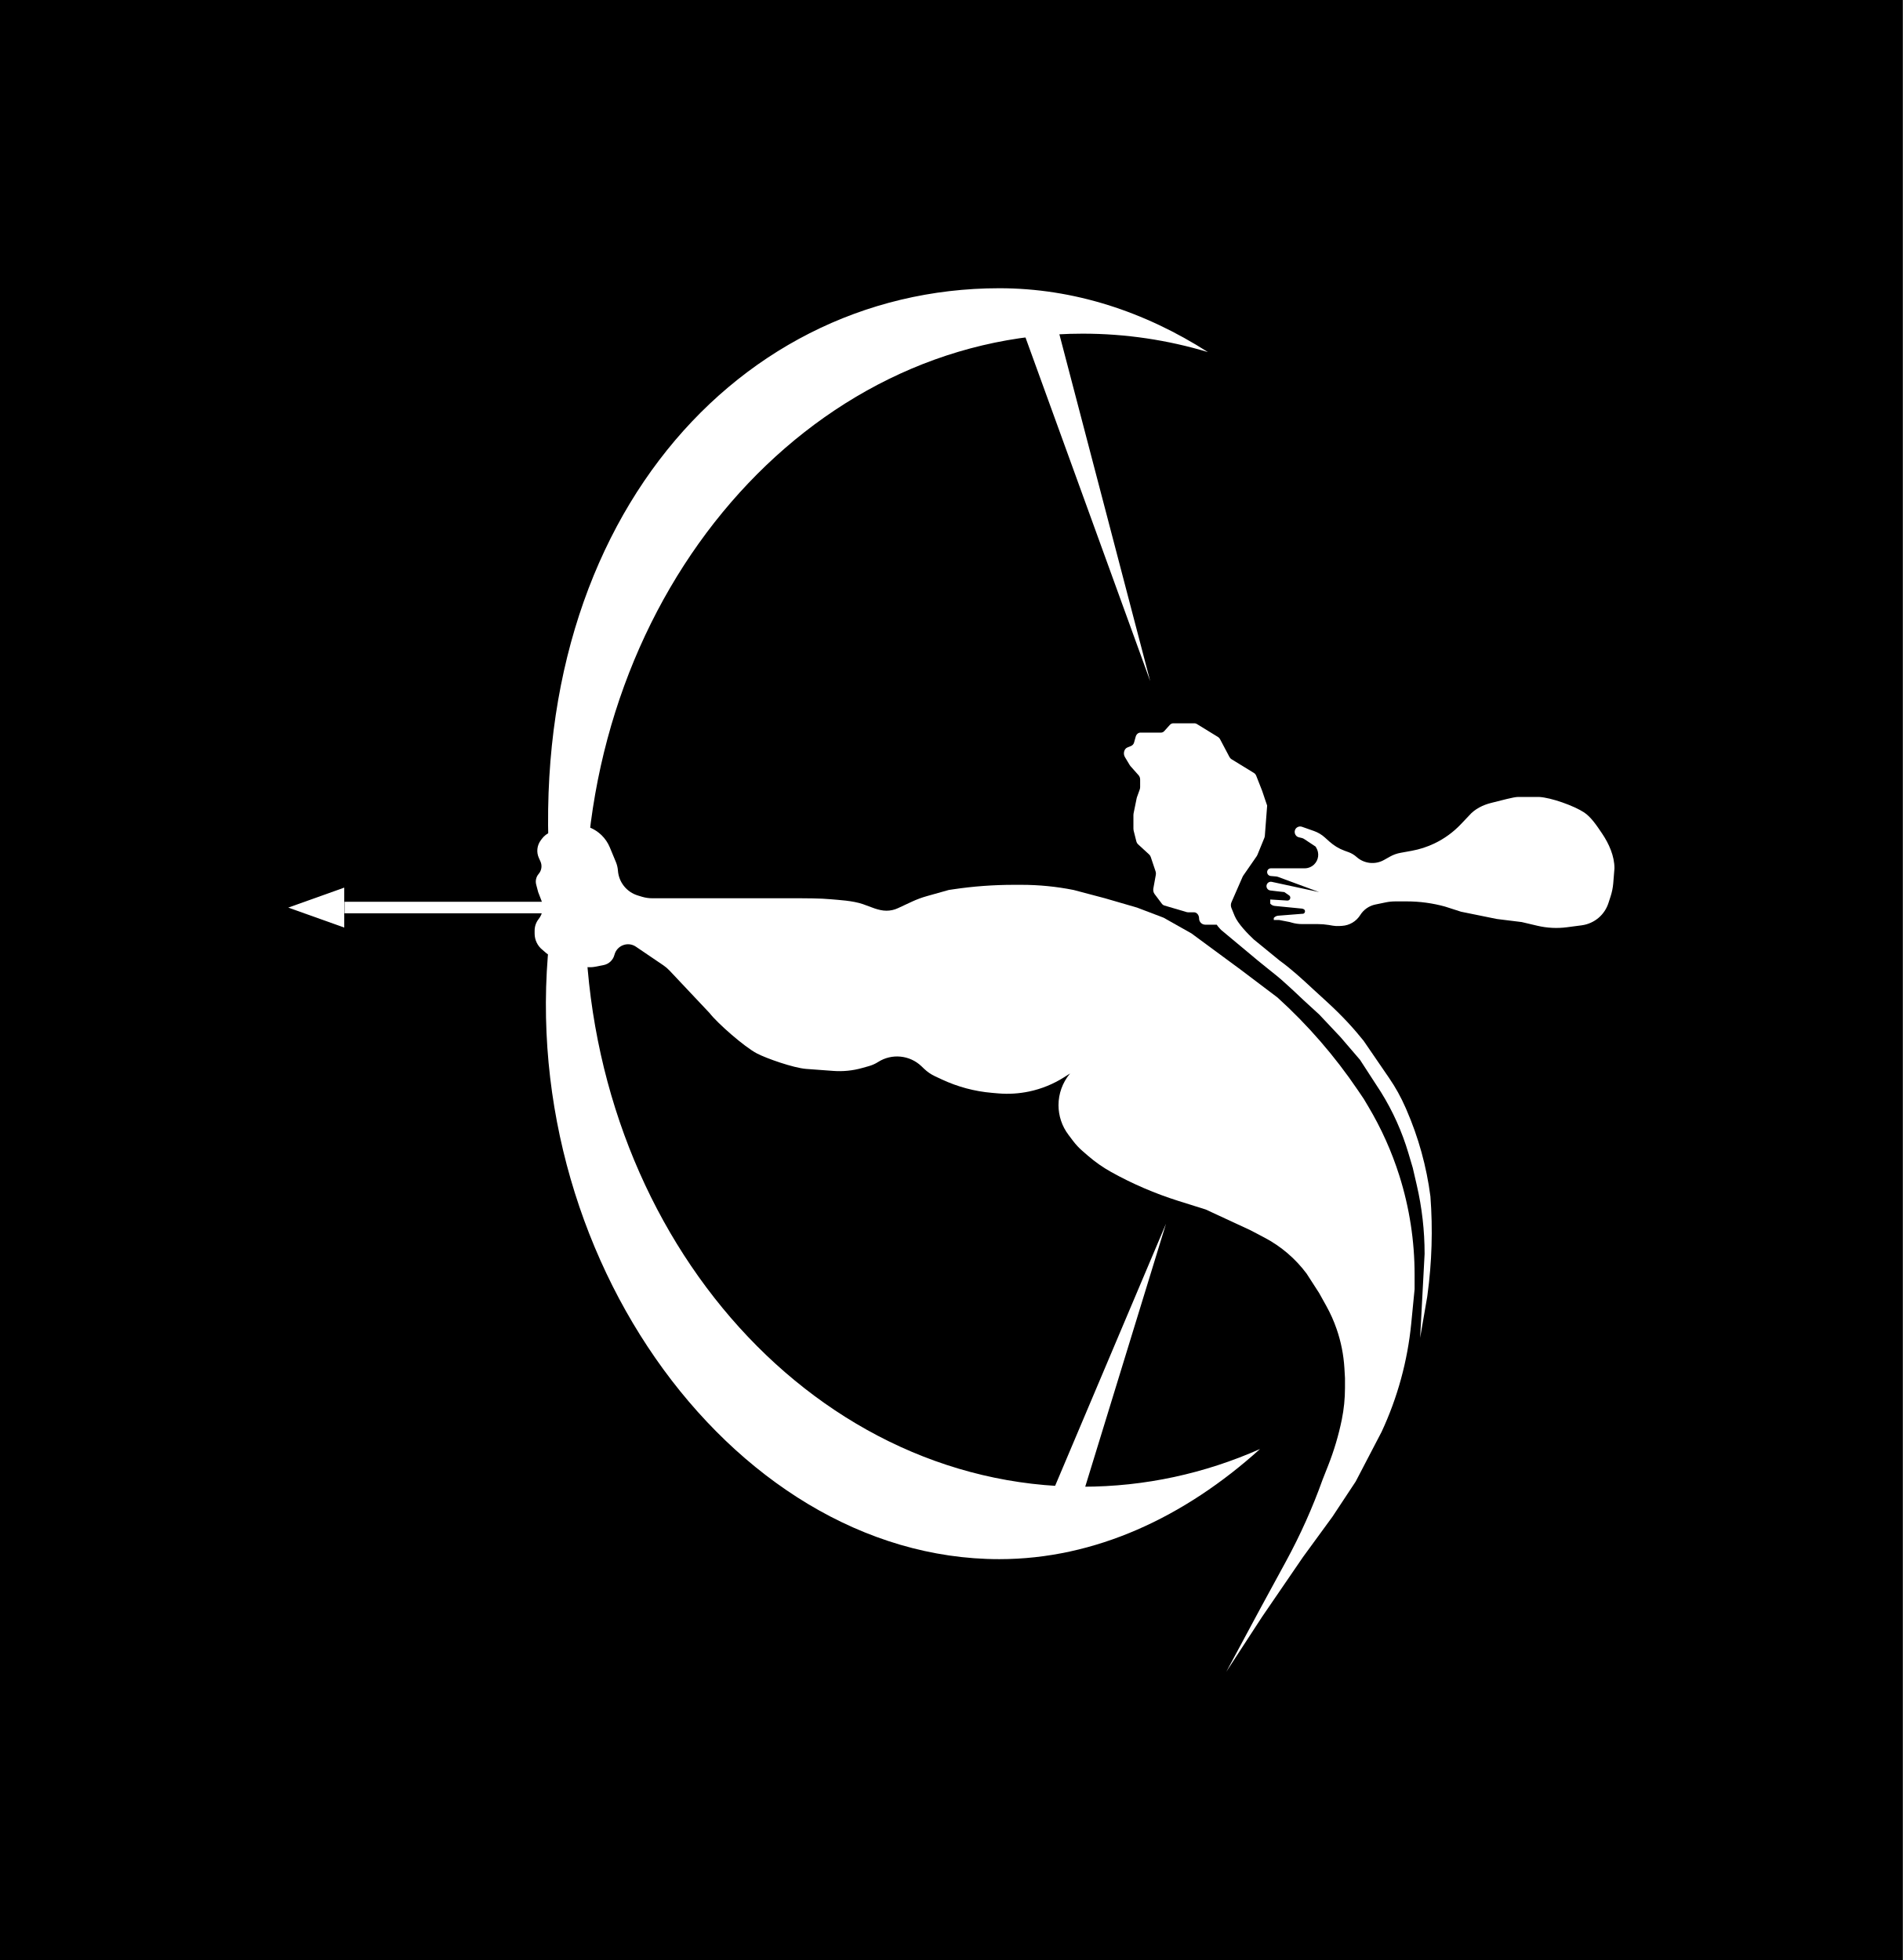
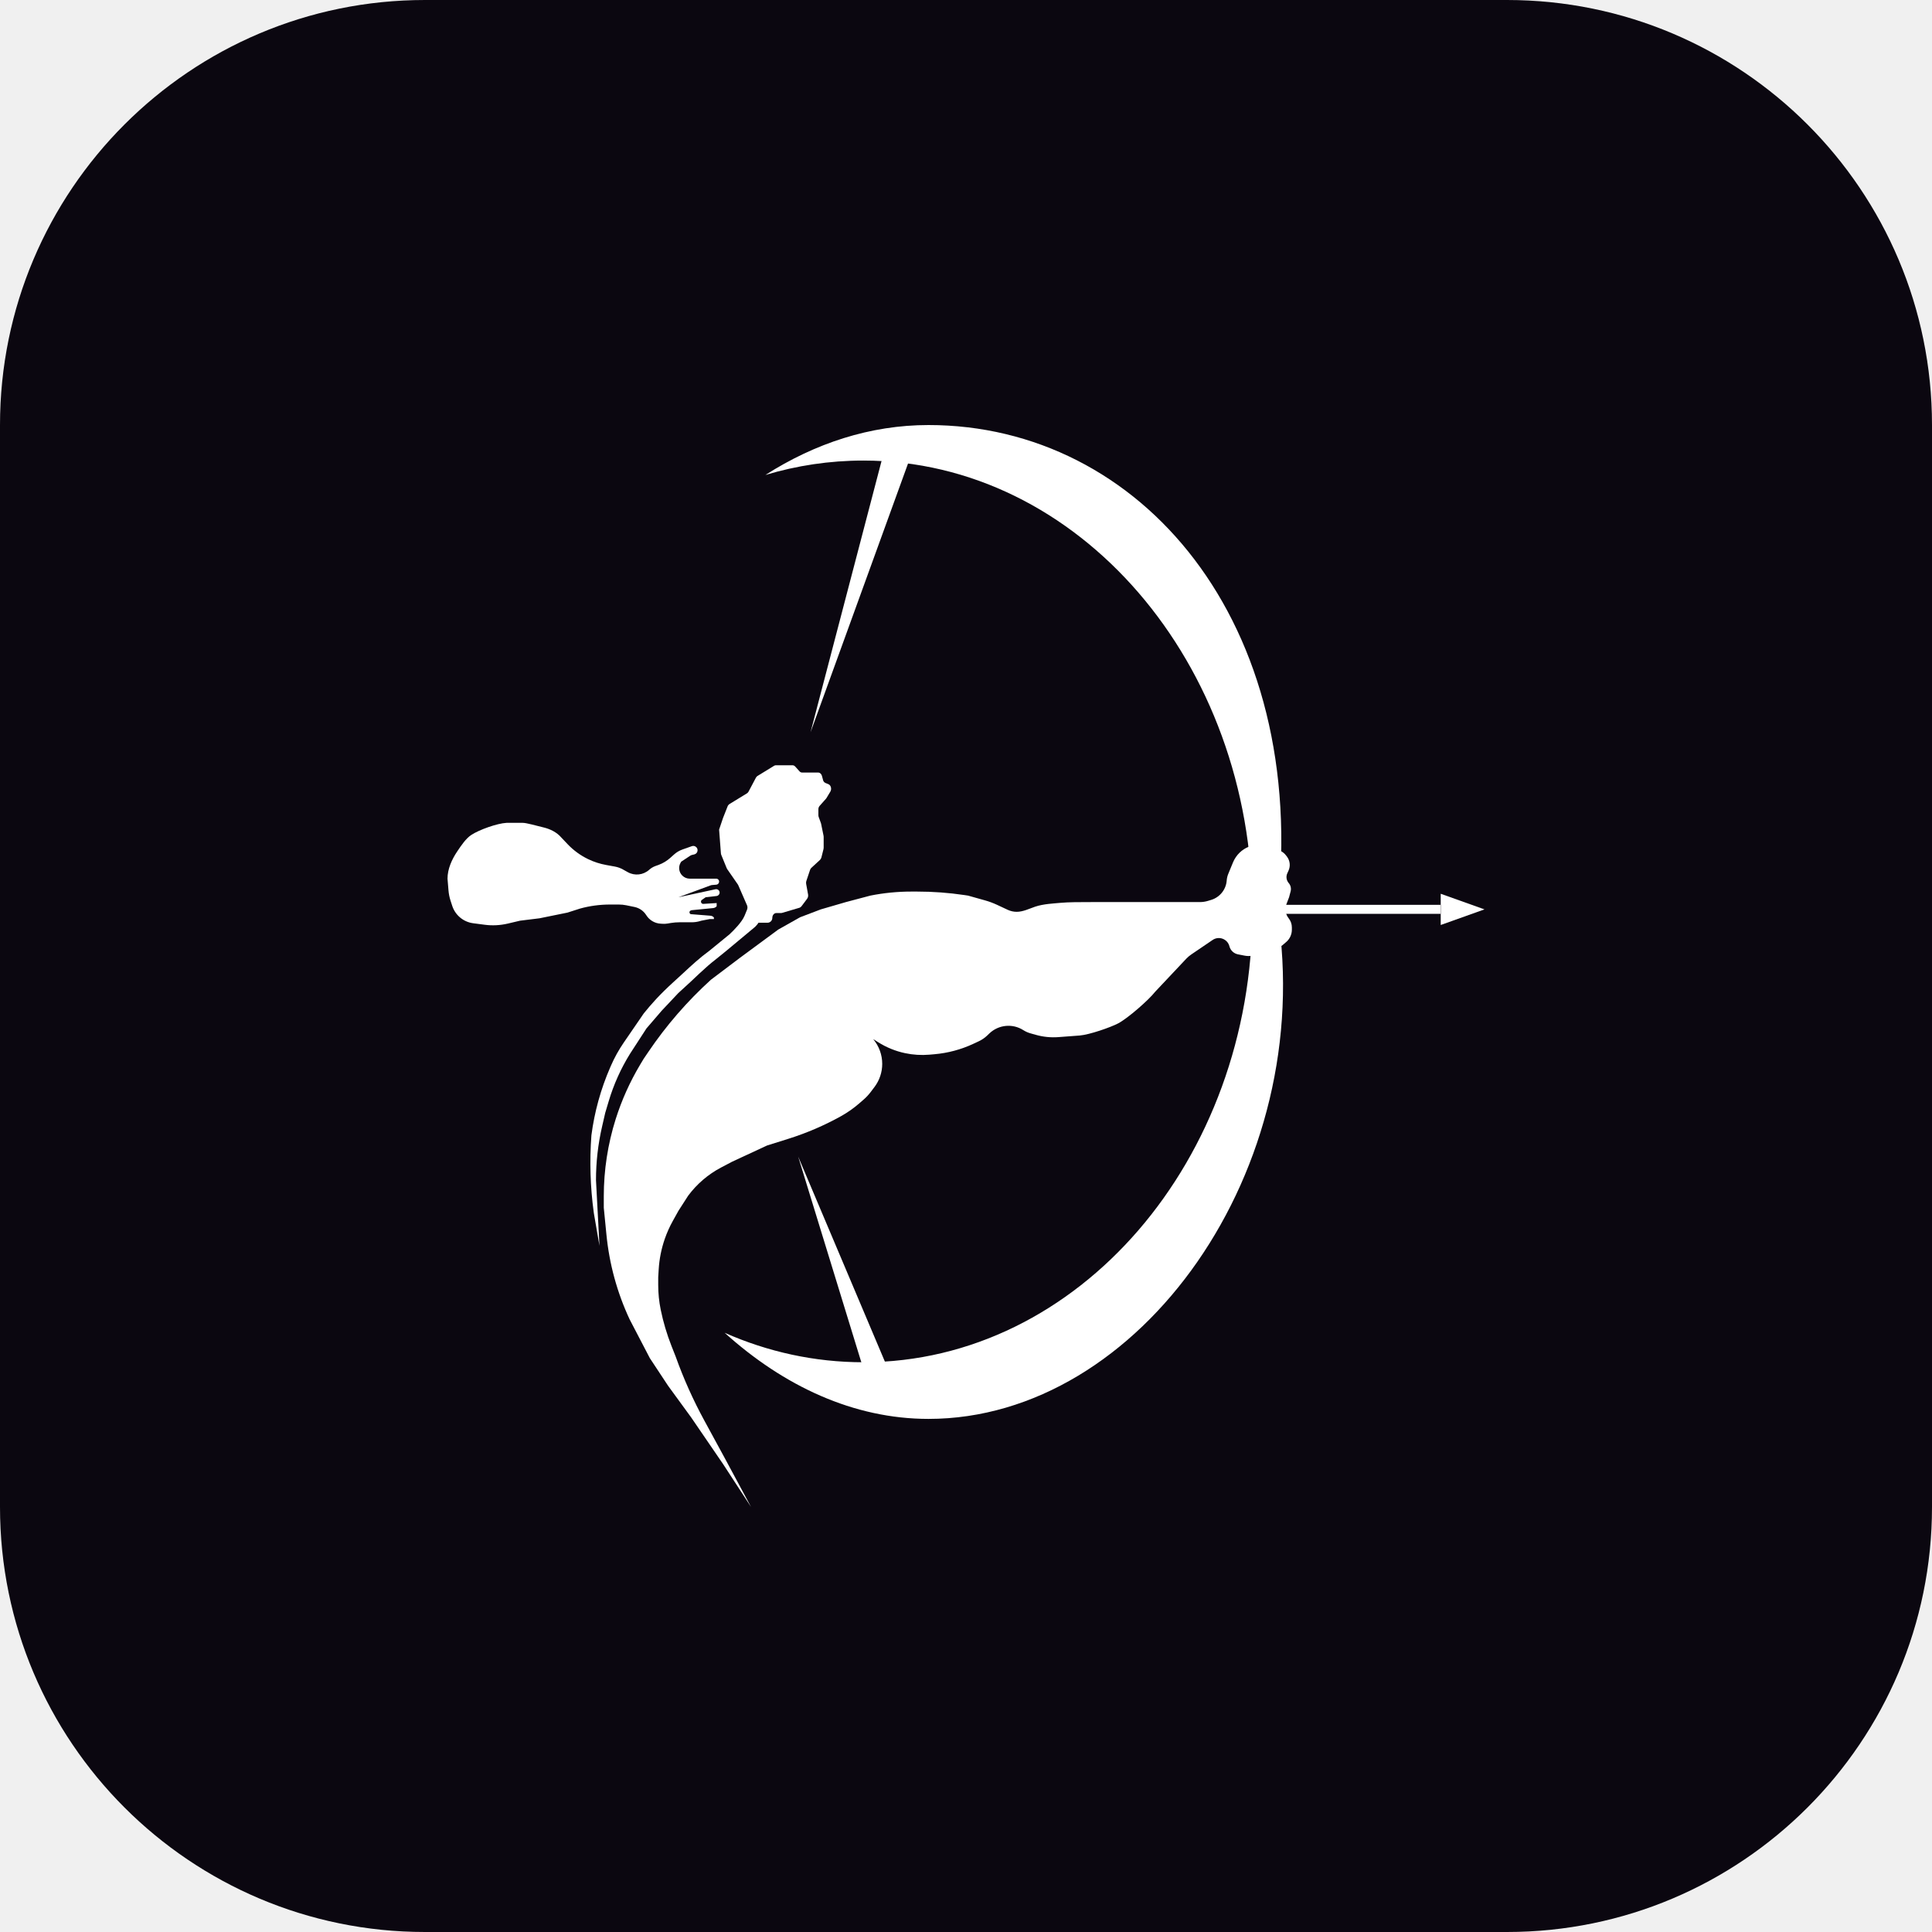
- <svg xmlns="http://www.w3.org/2000/svg" width="66" height="68" viewBox="0 0 66 68" fill="none">
-   <rect width="66" height="68" fill="#1E1E1E" />
-   <g id="Favicon">
-     <rect width="66.005" height="68" fill="black" />
-     <g id="logo">
-       <g id="Logo">
-         <path id="Vector 16" d="M11.951 31.486H19.344" stroke="white" stroke-width="0.4" />
-         <path id="Vector" fill-rule="evenodd" clip-rule="evenodd" d="M19.191 31.578C17.406 43.008 25.274 54.093 34.666 54.093C37.99 54.093 41.091 52.636 43.71 50.272C41.799 51.117 39.725 51.58 37.557 51.58C28.025 51.58 20.297 42.625 20.297 31.578C20.297 20.532 28.025 11.576 37.557 11.576C39.058 11.576 40.514 11.798 41.902 12.215C39.706 10.812 37.254 10 34.666 10C25.274 10 17.746 18.72 19.191 31.578Z" fill="white" />
-         <g id="Group 6">
-           <g id="Vector 8">
-             <path d="M43.035 33.639L41.332 32.384L40.364 31.838L39.444 31.488L38.329 31.164L37.245 30.877C36.648 30.758 36.041 30.698 35.432 30.698H35.171C34.47 30.698 33.77 30.749 33.077 30.852L32.911 30.877L32.153 31.09C31.978 31.139 31.806 31.203 31.641 31.279L31.149 31.508C31.025 31.566 30.89 31.596 30.752 31.596C30.472 31.596 30.202 31.46 29.937 31.369C29.573 31.244 29.086 31.224 28.827 31.199C28.459 31.164 27.957 31.164 27.369 31.164H26.409H25.605H24.83H23.344H22.622C22.506 31.164 22.39 31.147 22.278 31.114L22.13 31.069C21.742 30.953 21.467 30.611 21.436 30.208C21.429 30.105 21.405 30.003 21.365 29.907L21.154 29.398C21.088 29.238 20.988 29.092 20.863 28.971C20.628 28.745 20.314 28.617 19.988 28.617C19.832 28.617 19.679 28.645 19.534 28.701L19.11 28.865C18.984 28.914 18.874 28.997 18.794 29.106L18.759 29.154C18.627 29.332 18.602 29.567 18.694 29.768L18.748 29.887C18.813 30.031 18.789 30.2 18.685 30.32C18.598 30.422 18.566 30.56 18.6 30.689L18.669 30.95L18.785 31.251C18.867 31.464 18.829 31.705 18.686 31.884C18.595 31.999 18.546 32.141 18.546 32.287V32.39C18.546 32.612 18.648 32.822 18.824 32.959C19.146 33.261 19.556 33.453 19.994 33.507L20.346 33.55C20.445 33.562 20.546 33.559 20.645 33.54L20.937 33.483C21.121 33.447 21.269 33.308 21.315 33.126C21.399 32.8 21.781 32.655 22.059 32.844L23.01 33.489C23.088 33.542 23.16 33.603 23.225 33.672L24.614 35.146C24.892 35.505 25.821 36.319 26.255 36.547C26.595 36.725 27.524 37.048 27.957 37.084L28.906 37.154C29.241 37.179 29.578 37.146 29.901 37.055L30.137 36.989C30.252 36.957 30.362 36.908 30.462 36.844C30.937 36.542 31.556 36.603 31.963 36.99L32.062 37.085C32.172 37.189 32.297 37.275 32.434 37.339L32.672 37.45C33.219 37.706 33.808 37.864 34.41 37.915L34.627 37.934C34.988 37.965 35.351 37.942 35.706 37.867C36.13 37.777 36.536 37.612 36.903 37.38L37.122 37.242L37.108 37.258C36.857 37.564 36.719 37.947 36.719 38.342C36.719 38.713 36.84 39.073 37.063 39.369L37.226 39.585C37.322 39.711 37.429 39.827 37.548 39.93L37.737 40.094C37.987 40.311 38.258 40.501 38.547 40.662C39.287 41.074 40.068 41.409 40.876 41.664L41.828 41.963L43.376 42.681L43.867 42.939C44.44 43.241 44.939 43.668 45.326 44.187L45.76 44.86L46.008 45.306C46.152 45.564 46.273 45.835 46.369 46.115C46.519 46.55 46.609 47.004 46.637 47.463L46.657 47.811V48.154C46.657 48.522 46.62 48.89 46.547 49.25C46.435 49.797 46.276 50.332 46.071 50.851L45.883 51.327C45.533 52.306 45.107 53.257 44.61 54.17L43.716 55.812L42.54 58L43.778 56.099L45.202 54.018L46.224 52.618L47.029 51.399L47.927 49.676C48.48 48.489 48.828 47.217 48.956 45.913L49.072 44.725V44.22C49.072 43.057 48.894 41.901 48.544 40.792C48.278 39.949 47.914 39.14 47.461 38.381L47.308 38.124L47.102 37.82C46.305 36.642 45.37 35.563 44.317 34.608L43.035 33.639Z" fill="white" />
-             <path d="M55.963 30.645L56.005 30.125C56.005 29.697 55.815 29.273 55.576 28.918C55.392 28.645 55.193 28.346 54.953 28.187C54.603 27.956 53.806 27.67 53.388 27.649L53.377 27.649H52.665C52.504 27.649 52.089 27.769 51.737 27.854C51.445 27.925 51.158 28.067 50.962 28.295L50.676 28.596C50.415 28.871 50.105 29.097 49.762 29.261C49.51 29.382 49.243 29.468 48.969 29.518L48.583 29.588C48.457 29.611 48.335 29.654 48.222 29.717L48.01 29.836C47.702 30.009 47.318 29.966 47.056 29.729C46.977 29.659 46.886 29.604 46.787 29.567L46.643 29.515C46.449 29.444 46.27 29.336 46.116 29.197L45.957 29.054C45.848 28.955 45.72 28.88 45.582 28.831L45.165 28.684C45.111 28.665 45.051 28.671 45.002 28.702C44.858 28.79 44.893 29.008 45.057 29.049L45.163 29.074C45.19 29.081 45.215 29.092 45.238 29.107L45.637 29.371L45.661 29.412C45.774 29.598 45.743 29.838 45.588 29.99C45.5 30.076 45.382 30.125 45.259 30.125H44.181H44.085C44.031 30.125 43.983 30.158 43.965 30.208C43.934 30.293 43.991 30.384 44.081 30.392L44.268 30.408C44.293 30.41 44.317 30.416 44.34 30.425L45.761 30.95L44.118 30.595C44.023 30.574 43.934 30.646 43.934 30.743C43.934 30.82 43.991 30.885 44.068 30.894L44.31 30.923L44.553 30.95L44.708 31.057C44.802 31.108 44.761 31.251 44.655 31.244L44.065 31.207V31.273V31.35C44.104 31.395 44.159 31.424 44.219 31.43L45.172 31.524L45.21 31.536C45.311 31.568 45.277 31.718 45.172 31.703L44.342 31.769C44.282 31.773 44.227 31.802 44.187 31.847V31.918H44.371L44.739 31.989L44.808 32.009C44.925 32.043 45.047 32.06 45.169 32.06H45.352H45.659H45.713C45.84 32.06 45.968 32.071 46.093 32.091L46.24 32.116C46.312 32.128 46.386 32.132 46.458 32.127L46.552 32.122C46.813 32.107 47.05 31.966 47.188 31.744C47.305 31.558 47.492 31.427 47.708 31.382L48.07 31.307C48.181 31.284 48.294 31.273 48.408 31.273H48.801C49.249 31.273 49.694 31.333 50.126 31.452L50.683 31.631L51.922 31.883L52.788 31.99L53.335 32.119C53.67 32.197 54.016 32.215 54.357 32.17L54.867 32.103C55.087 32.074 55.292 31.982 55.46 31.838C55.616 31.703 55.732 31.528 55.796 31.331L55.871 31.1C55.919 30.953 55.95 30.8 55.963 30.645Z" fill="white" />
-           </g>
-           <path id="Vector 9" d="M11.942 30.795L10 31.488L11.942 32.181V31.343V30.795Z" fill="white" />
-           <path id="Vector 1" d="M42.209 32.081H41.811C41.692 32.081 41.596 31.985 41.596 31.866C41.596 31.748 41.517 31.651 41.42 31.651H41.208C41.194 31.651 41.18 31.649 41.167 31.645L40.392 31.416C40.358 31.406 40.327 31.384 40.304 31.353L40.052 31.018C40.013 30.966 39.997 30.894 40.009 30.825L40.094 30.356L40.094 30.355C40.102 30.312 40.099 30.268 40.085 30.227L39.92 29.735L39.92 29.735L39.918 29.73C39.907 29.698 39.889 29.669 39.864 29.646L39.863 29.645L39.48 29.293C39.45 29.265 39.429 29.227 39.418 29.184L39.325 28.816C39.32 28.795 39.318 28.774 39.318 28.753V28.274C39.318 28.256 39.319 28.239 39.323 28.222L39.431 27.692C39.433 27.68 39.437 27.669 39.441 27.657L39.536 27.393L39.536 27.393C39.546 27.366 39.551 27.337 39.551 27.308V27.306V27.052V27.043C39.551 26.988 39.531 26.935 39.495 26.894L39.214 26.578C39.205 26.568 39.197 26.558 39.191 26.546L39.022 26.264C38.952 26.146 38.995 25.979 39.108 25.933L39.235 25.881C39.287 25.859 39.326 25.815 39.341 25.76L39.345 25.745L39.395 25.564C39.418 25.476 39.485 25.417 39.561 25.417H40.273C40.316 25.417 40.356 25.399 40.385 25.367L40.39 25.362L40.39 25.362L40.582 25.149C40.614 25.114 40.656 25.094 40.699 25.094H41.438C41.465 25.094 41.492 25.102 41.516 25.117L42.254 25.57C42.282 25.587 42.306 25.613 42.323 25.645L42.65 26.264L42.651 26.264L42.653 26.268C42.668 26.297 42.691 26.322 42.719 26.339L43.499 26.817C43.534 26.839 43.562 26.873 43.579 26.916L43.94 27.835L43.782 27.437L43.957 27.949L43.877 28.996C43.875 29.022 43.869 29.048 43.859 29.072L43.62 29.657C43.614 29.673 43.606 29.688 43.597 29.701L43.127 30.38C43.118 30.392 43.112 30.404 43.106 30.417L43.106 30.418L42.719 31.303L42.719 31.303C42.692 31.364 42.692 31.438 42.717 31.5L42.717 31.5L42.827 31.77L42.827 31.771C42.94 32.046 43.296 32.409 43.495 32.595L44.391 33.327C44.802 33.625 45.178 33.971 45.55 34.317C45.698 34.456 45.846 34.59 45.964 34.696C46.609 35.282 46.978 35.707 47.301 36.106L48.189 37.402C48.411 37.725 48.601 38.069 48.758 38.429L48.79 38.502C49.207 39.461 49.487 40.474 49.621 41.511C49.707 42.65 49.672 43.794 49.518 44.926L49.509 44.993L49.264 46.415L49.419 43.501C49.419 42.698 49.328 41.898 49.147 41.116L49.008 40.516L48.856 40.003C48.635 39.259 48.315 38.547 47.904 37.888L47.178 36.769L46.504 35.984L45.768 35.202L45.216 34.696L44.848 34.349L44.556 34.084C44.556 34.084 44.406 33.94 44.065 33.674L43.636 33.327L42.358 32.261C42.34 32.242 42.324 32.225 42.309 32.208L42.308 32.207C42.261 32.155 42.225 32.112 42.209 32.081Z" fill="white" />
+ <svg xmlns="http://www.w3.org/2000/svg" width="100" height="100" viewBox="0 0 100 100" fill="none">
+   <rect width="100" height="100" rx="22" fill="#0B0710" />
+   <svg x="23.163" y="22.000" width="53.673" height="56.000" viewBox="0 0 46.005 48" preserveAspectRatio="xMidYMid meet" overflow="visible">
+     <g id="Logo">
+       <path id="Vector 16" d="M44.055 21.486H36.661" stroke="white" stroke-width="0.4" />
+       <path id="Vector" fill-rule="evenodd" clip-rule="evenodd" d="M36.814 21.578C38.6 33.008 30.731 44.093 21.339 44.093C18.016 44.093 14.915 42.636 12.295 40.272C14.207 41.117 16.281 41.58 18.448 41.58C27.981 41.58 35.709 32.625 35.709 21.578C35.709 10.532 27.981 1.576 18.448 1.576C16.948 1.576 15.492 1.798 14.104 2.215C16.299 0.812 18.752 0 21.339 0C30.731 0 38.26 8.72 36.814 21.578Z" fill="white" />
+       <g id="Group 6">
+         <g id="Vector 8">
+           <path d="M12.97 23.64L14.673 22.384L15.641 21.838L16.562 21.488L17.676 21.164L18.76 20.877C19.357 20.758 19.965 20.698 20.573 20.698H20.834C21.535 20.698 22.235 20.749 22.928 20.852L23.094 20.877L23.852 21.09C24.028 21.139 24.199 21.203 24.365 21.279L24.856 21.508C24.98 21.566 25.116 21.596 25.253 21.596C25.533 21.596 25.803 21.46 26.068 21.369C26.432 21.244 26.919 21.224 27.178 21.199C27.546 21.164 28.048 21.164 28.636 21.164H29.596H30.401H31.175H32.661H33.383C33.5 21.164 33.616 21.147 33.727 21.114L33.876 21.069C34.263 20.953 34.539 20.611 34.569 20.208C34.577 20.105 34.601 20.003 34.641 19.907L34.851 19.398C34.918 19.238 35.017 19.092 35.142 18.971C35.377 18.745 35.692 18.617 36.018 18.617C36.173 18.617 36.327 18.645 36.471 18.701L36.896 18.865C37.022 18.914 37.131 18.997 37.211 19.106L37.247 19.154C37.378 19.332 37.403 19.567 37.312 19.768L37.258 19.887C37.192 20.031 37.217 20.2 37.32 20.32C37.408 20.422 37.439 20.56 37.405 20.689L37.336 20.95L37.221 21.251C37.139 21.464 37.176 21.706 37.319 21.884C37.41 21.999 37.46 22.141 37.46 22.287V22.39C37.46 22.612 37.357 22.823 37.181 22.959C36.859 23.261 36.45 23.453 36.011 23.507L35.66 23.55C35.56 23.563 35.459 23.559 35.361 23.54L35.069 23.483C34.884 23.447 34.737 23.308 34.69 23.126C34.607 22.8 34.225 22.655 33.946 22.844L32.996 23.489C32.917 23.542 32.845 23.604 32.78 23.672L31.392 25.146C31.113 25.505 30.184 26.32 29.751 26.547C29.41 26.725 28.482 27.048 28.048 27.084L27.099 27.155C26.764 27.18 26.427 27.146 26.104 27.055L25.869 26.989C25.753 26.957 25.644 26.908 25.543 26.844C25.068 26.542 24.45 26.603 24.042 26.99L23.943 27.085C23.834 27.189 23.708 27.275 23.571 27.339L23.334 27.45C22.786 27.706 22.198 27.864 21.596 27.915L21.379 27.934C21.018 27.965 20.654 27.942 20.3 27.867C19.875 27.777 19.47 27.612 19.103 27.38L18.884 27.242L18.897 27.258C19.149 27.564 19.286 27.947 19.286 28.342C19.286 28.713 19.166 29.073 18.942 29.369L18.779 29.585C18.684 29.711 18.576 29.827 18.457 29.93L18.268 30.094C18.019 30.311 17.747 30.501 17.459 30.662C16.718 31.074 15.938 31.409 15.13 31.664L14.178 31.963L12.63 32.681L12.139 32.939C11.565 33.241 11.067 33.668 10.679 34.187L10.246 34.86L9.998 35.306C9.854 35.564 9.733 35.835 9.636 36.115C9.486 36.55 9.396 37.004 9.369 37.463L9.348 37.811V38.154C9.348 38.522 9.385 38.89 9.459 39.25C9.571 39.797 9.73 40.332 9.934 40.851L10.122 41.327C10.472 42.306 10.898 43.257 11.396 44.17L12.289 45.812L13.466 48L12.227 46.099L10.803 44.018L9.782 42.618L8.977 41.399L8.079 39.676C7.525 38.489 7.177 37.217 7.05 35.913L6.933 34.725V34.22C6.933 33.057 7.111 31.901 7.461 30.792C7.728 29.949 8.091 29.14 8.544 28.381L8.698 28.124L8.904 27.82C9.7 26.642 10.635 25.563 11.688 24.608L12.97 23.64Z" fill="white" />
+           <path d="M0.043 20.645L0 20.125C0 19.697 0.191 19.273 0.43 18.918C0.614 18.645 0.813 18.346 1.053 18.187C1.402 17.956 2.2 17.671 2.618 17.649L2.629 17.649H3.341C3.501 17.649 3.917 17.769 4.268 17.854C4.561 17.925 4.847 18.067 5.044 18.295L5.329 18.596C5.591 18.871 5.901 19.097 6.243 19.261C6.495 19.382 6.762 19.468 7.037 19.518L7.422 19.588C7.549 19.611 7.671 19.654 7.783 19.717L7.996 19.836C8.304 20.009 8.688 19.966 8.95 19.729C9.028 19.659 9.119 19.604 9.218 19.567L9.363 19.515C9.557 19.444 9.736 19.336 9.889 19.197L10.049 19.054C10.158 18.955 10.285 18.88 10.424 18.831L10.84 18.684C10.895 18.665 10.955 18.671 11.004 18.702C11.147 18.79 11.113 19.009 10.949 19.049L10.842 19.074C10.816 19.081 10.791 19.092 10.768 19.107L10.369 19.371L10.344 19.412C10.232 19.598 10.262 19.838 10.418 19.99C10.505 20.076 10.623 20.125 10.747 20.125H11.824H11.921C11.974 20.125 12.022 20.158 12.041 20.208C12.072 20.293 12.014 20.384 11.925 20.392L11.737 20.408C11.713 20.41 11.688 20.416 11.665 20.425L10.245 20.95L11.888 20.595C11.982 20.575 12.072 20.647 12.072 20.743C12.072 20.82 12.014 20.885 11.938 20.894L11.696 20.923L11.453 20.95L11.298 21.057C11.204 21.108 11.244 21.251 11.351 21.244L11.941 21.207V21.273V21.35C11.902 21.395 11.846 21.424 11.786 21.43L10.833 21.524L10.795 21.536C10.695 21.568 10.729 21.718 10.833 21.703L11.663 21.769C11.723 21.773 11.779 21.802 11.818 21.847V21.918H11.634L11.266 21.989L11.198 22.009C11.081 22.043 10.959 22.06 10.837 22.06H10.653H10.346H10.292C10.165 22.06 10.038 22.071 9.912 22.091L9.765 22.116C9.693 22.128 9.62 22.132 9.547 22.127L9.453 22.122C9.193 22.107 8.955 21.966 8.817 21.744C8.701 21.558 8.513 21.427 8.298 21.382L7.935 21.307C7.824 21.284 7.711 21.273 7.598 21.273H7.204C6.757 21.273 6.311 21.333 5.88 21.452L5.322 21.631L4.084 21.883L3.217 21.99L2.671 22.119C2.336 22.197 1.99 22.215 1.649 22.17L1.138 22.103C0.919 22.075 0.713 21.982 0.546 21.838C0.389 21.703 0.273 21.528 0.209 21.331L0.134 21.1C0.086 20.953 0.056 20.8 0.043 20.645Z" fill="white" />
        </g>
-         <path id="Vector 14" d="M40.448 42.456L37.341 52.574L36.462 51.879L40.448 42.456Z" fill="white" />
-         <path id="Vector 15" d="M39.901 23.634L36.606 11.049L35.386 11.19L39.901 23.634Z" fill="white" />
+         <path id="Vector 9" d="M44.064 20.795L46.005 21.488L44.064 22.181V21.343V20.795Z" fill="white" />
+         <path id="Vector 1" d="M13.796 22.081H14.195C14.313 22.081 14.41 21.985 14.41 21.866C14.41 21.748 14.488 21.651 14.585 21.651H14.798C14.812 21.651 14.825 21.649 14.839 21.645L15.614 21.416C15.648 21.406 15.678 21.384 15.702 21.353L15.954 21.017C15.993 20.966 16.009 20.894 15.996 20.825L15.911 20.356L15.911 20.355C15.903 20.312 15.906 20.268 15.92 20.227L16.085 19.735L16.085 19.735L16.087 19.73C16.098 19.698 16.117 19.669 16.142 19.646L16.142 19.645L16.525 19.293C16.555 19.265 16.577 19.227 16.588 19.184L16.68 18.816C16.685 18.795 16.688 18.774 16.688 18.753V18.274C16.688 18.256 16.686 18.239 16.683 18.222L16.575 17.692C16.572 17.68 16.569 17.669 16.565 17.657L16.469 17.393L16.469 17.393C16.459 17.366 16.454 17.337 16.454 17.308V17.306V17.052V17.043C16.454 16.988 16.474 16.935 16.511 16.894L16.792 16.578C16.8 16.568 16.808 16.558 16.815 16.546L16.984 16.264C17.054 16.146 17.011 15.979 16.898 15.933L16.771 15.881C16.719 15.859 16.679 15.815 16.664 15.76L16.66 15.745L16.611 15.564C16.587 15.476 16.52 15.417 16.445 15.417H15.733C15.69 15.417 15.649 15.399 15.62 15.367L15.616 15.362L15.616 15.362L15.424 15.149C15.391 15.114 15.35 15.094 15.306 15.094H14.568C14.541 15.094 14.514 15.102 14.49 15.117L13.751 15.57C13.723 15.587 13.7 15.613 13.683 15.645L13.355 16.264L13.355 16.264L13.352 16.268C13.337 16.297 13.314 16.322 13.287 16.339L12.506 16.817C12.472 16.839 12.444 16.873 12.427 16.916L12.065 17.835L12.223 17.437L12.049 17.949L12.129 18.996C12.131 19.022 12.137 19.048 12.146 19.072L12.385 19.657C12.391 19.673 12.399 19.687 12.408 19.701L12.879 20.38C12.887 20.392 12.894 20.404 12.9 20.417L12.9 20.418L13.286 21.303L13.287 21.303C13.313 21.364 13.314 21.438 13.289 21.5L13.289 21.5L13.179 21.77L13.178 21.771C13.066 22.046 12.71 22.409 12.51 22.595L11.615 23.326C11.204 23.625 10.827 23.971 10.456 24.317C10.308 24.456 10.159 24.59 10.042 24.696C9.396 25.282 9.027 25.707 8.705 26.106L7.816 27.402C7.595 27.725 7.404 28.069 7.248 28.429L7.216 28.502C6.799 29.461 6.519 30.474 6.384 31.511C6.299 32.65 6.333 33.794 6.487 34.926L6.497 34.993L6.742 36.415L6.587 33.501C6.587 32.698 6.678 31.898 6.859 31.116L6.997 30.516L7.15 30.003C7.371 29.259 7.691 28.547 8.101 27.888L8.827 26.769L9.502 25.984L10.238 25.202L10.79 24.696L11.158 24.349L11.45 24.084C11.45 24.084 11.599 23.94 11.94 23.674L12.37 23.326L13.648 22.261C13.665 22.242 13.682 22.225 13.697 22.208L13.698 22.207C13.745 22.155 13.78 22.112 13.796 22.081Z" fill="white" />
      </g>
+       <path id="Vector 14" d="M15.557 32.456L18.664 42.574L19.543 41.879L15.557 32.456Z" fill="white" />
+       <path id="Vector 15" d="M16.105 13.633L19.399 1.049L20.619 1.19L16.105 13.633Z" fill="white" />
    </g>
-   </g>
+   </svg>
</svg>
